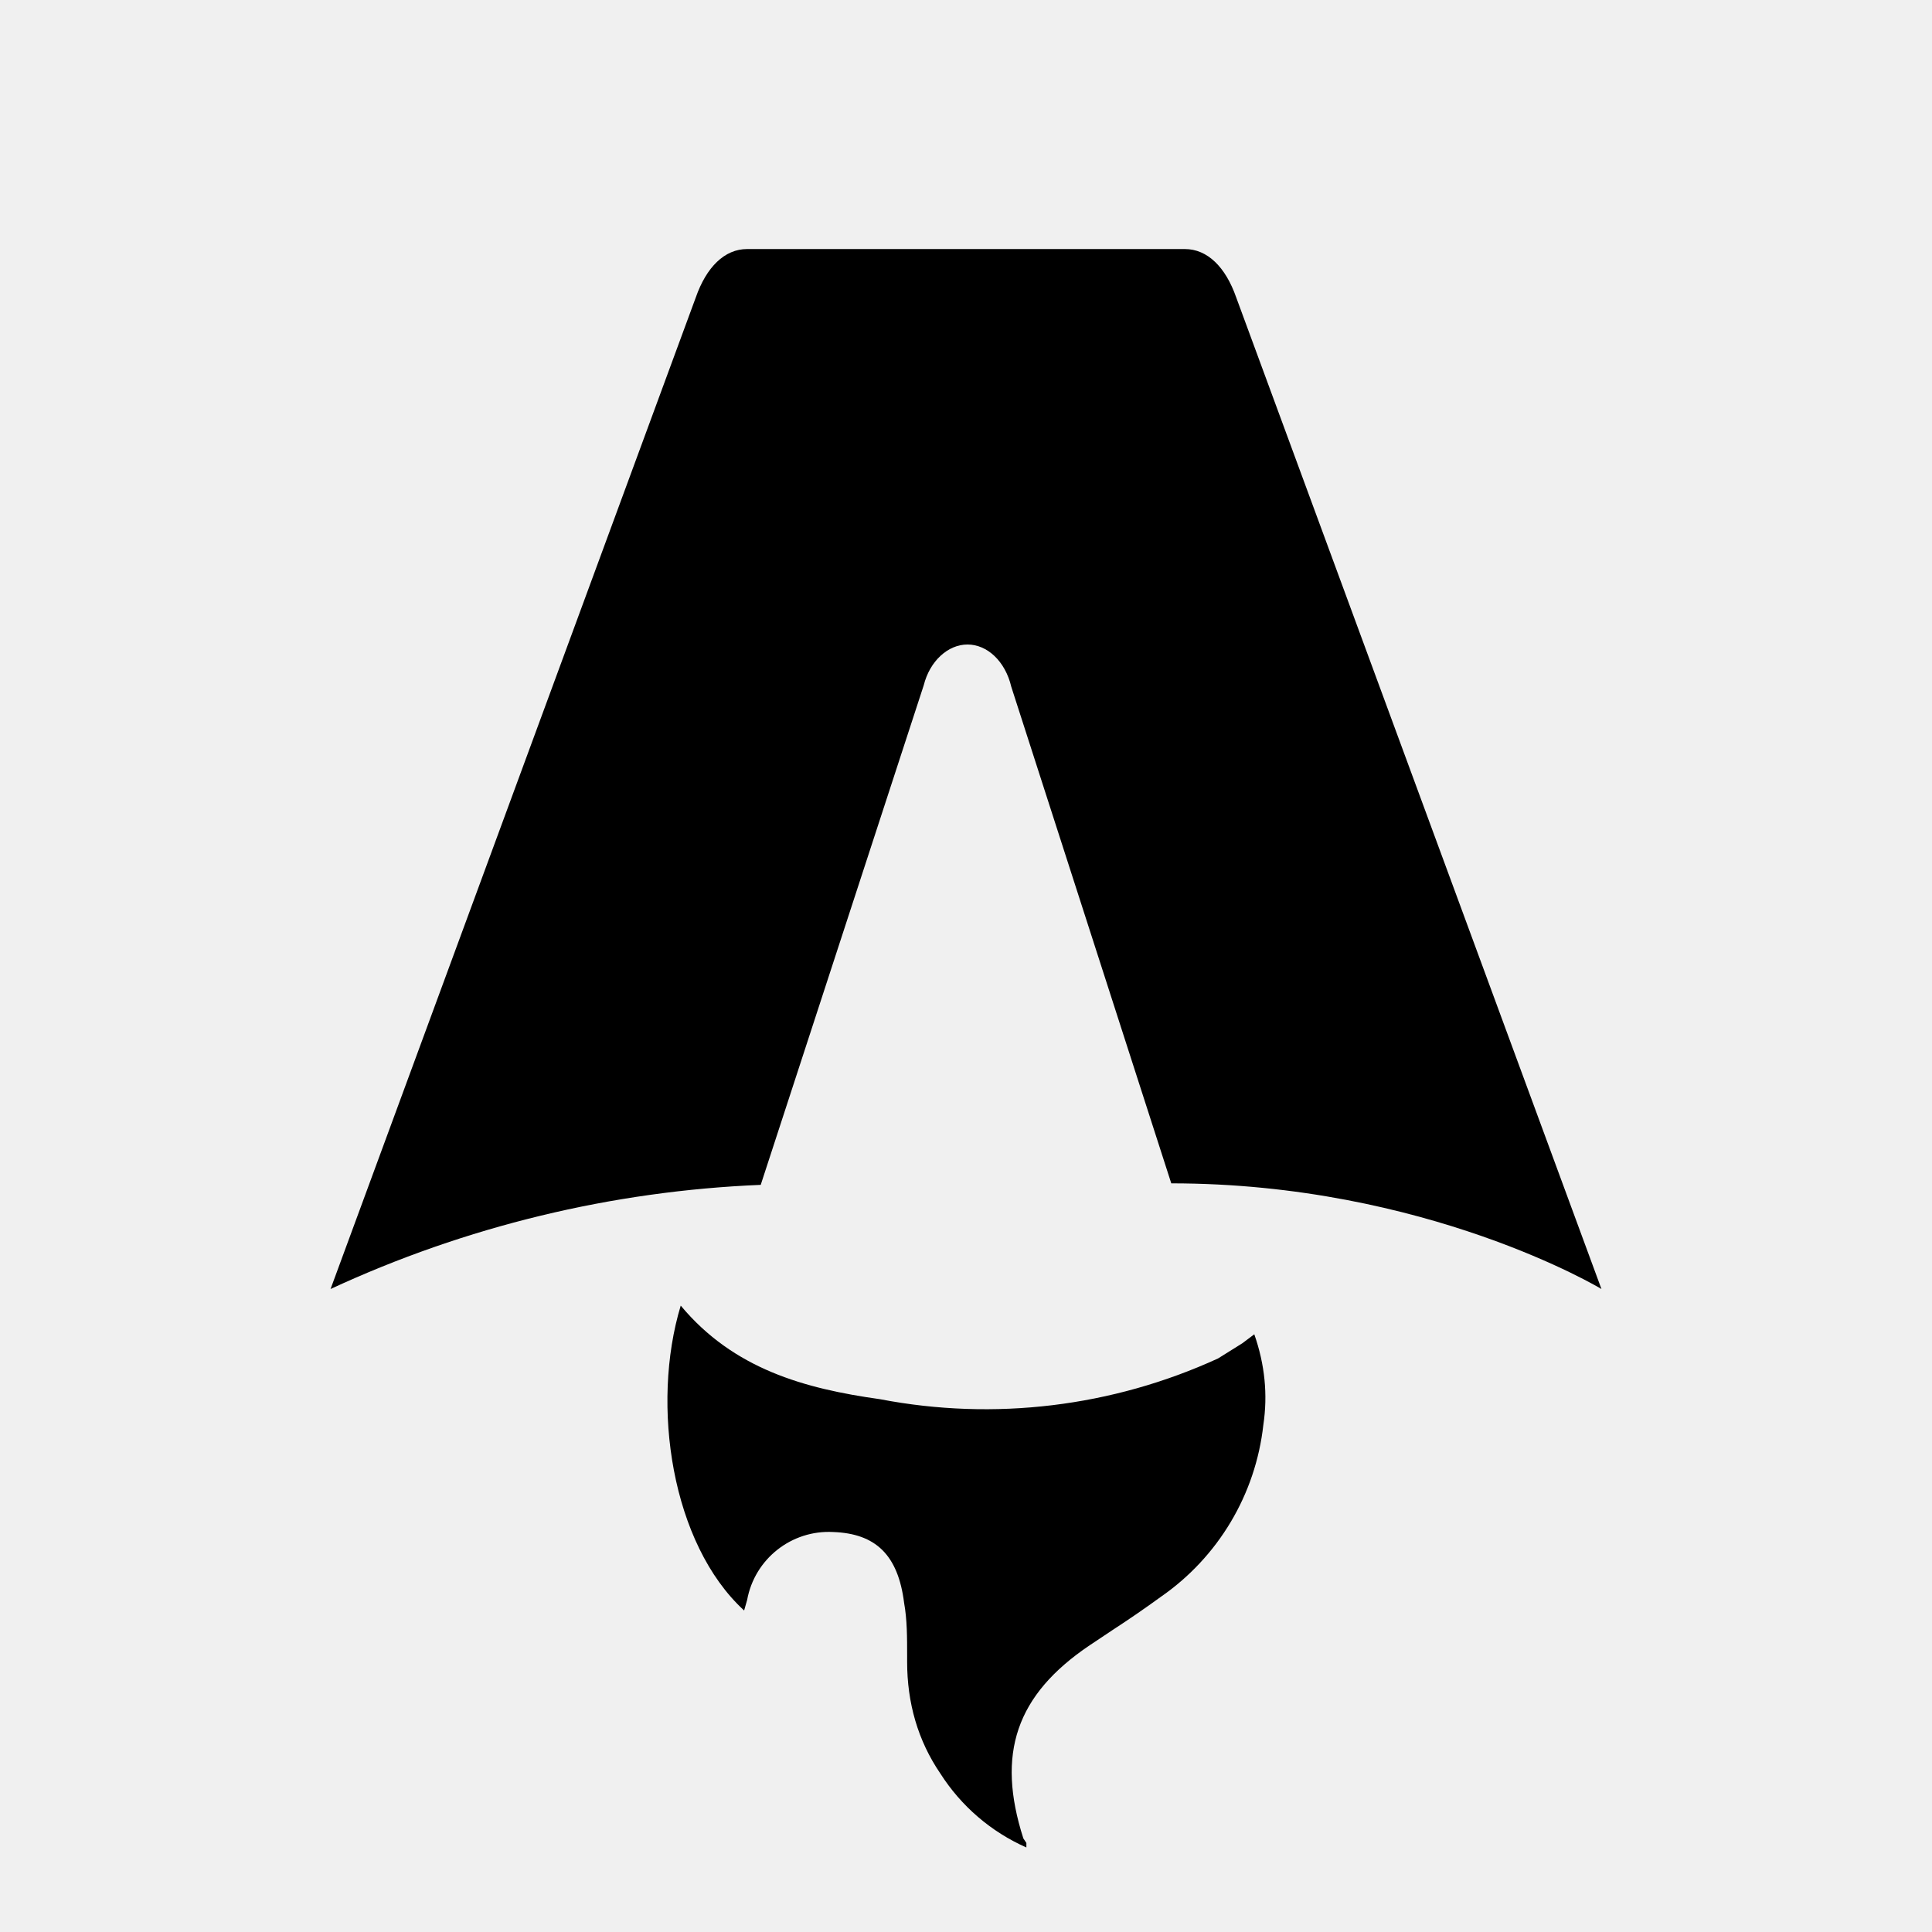
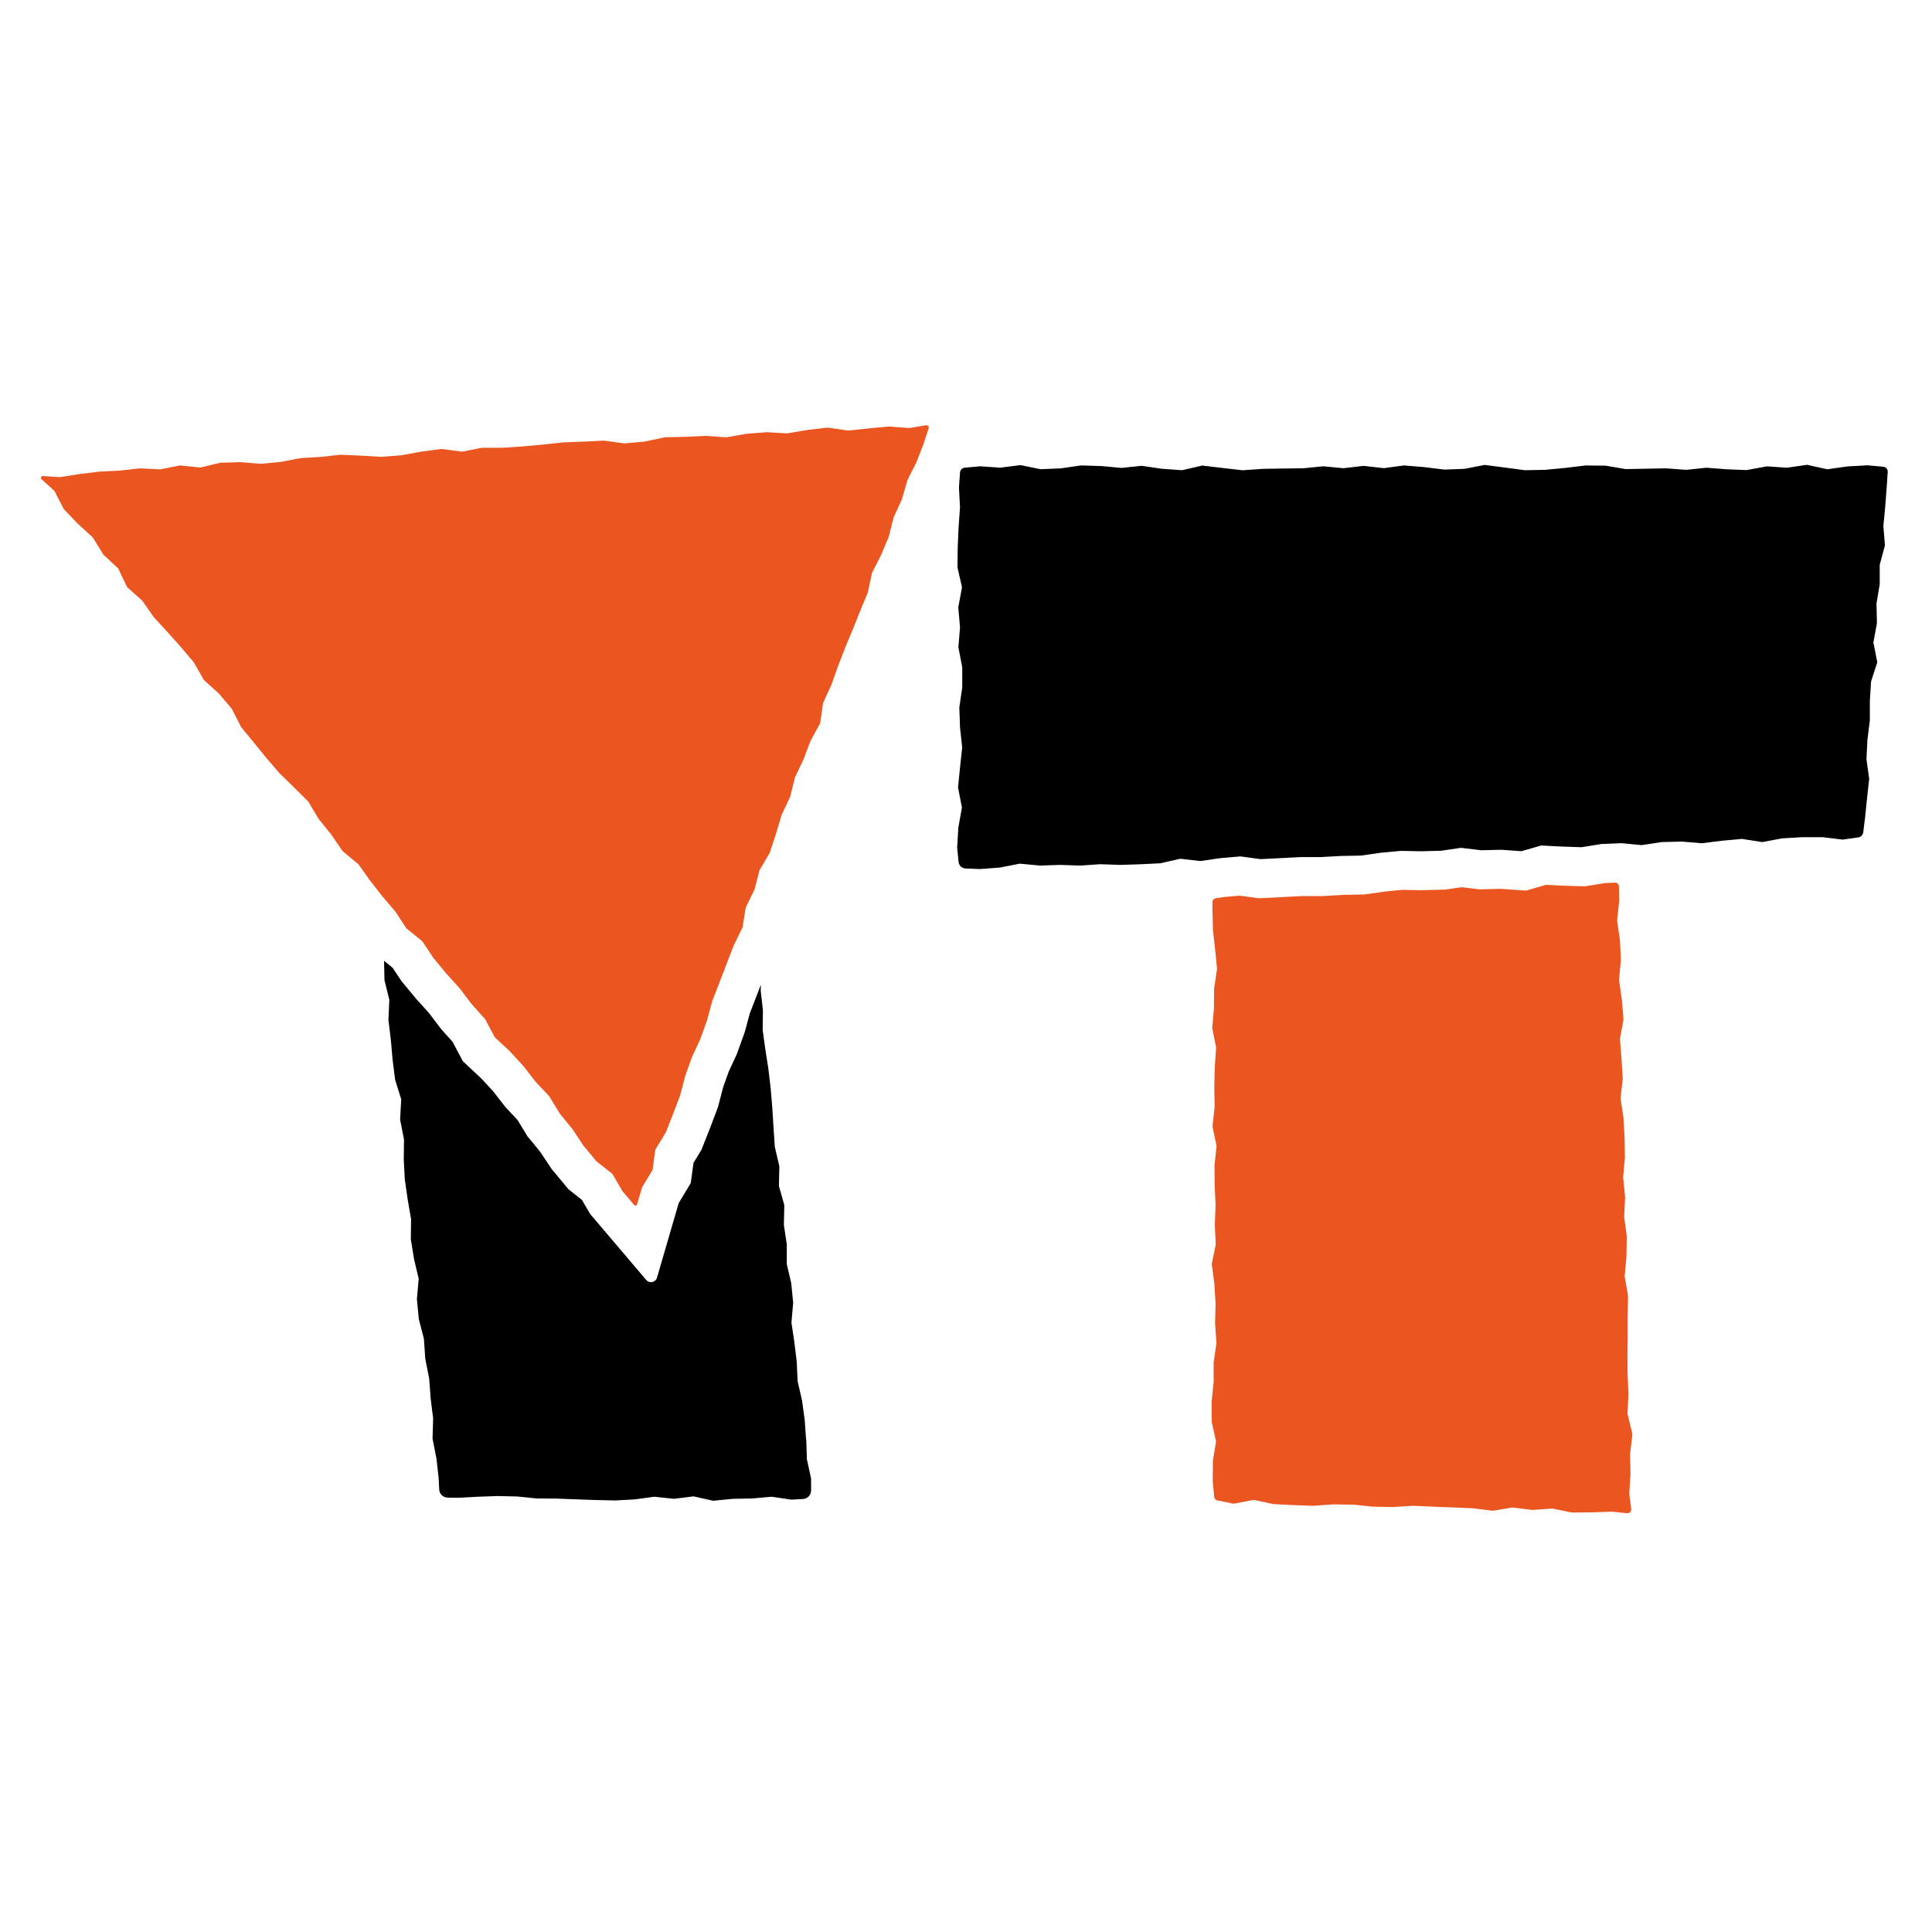
- <svg xmlns="http://www.w3.org/2000/svg" fill="none" viewBox="0 0 128 128">
-   <path d="M50.4 78.5a75.1 75.1 0 0 0-28.5 6.9l24.2-65.7c.7-2 1.9-3.2 3.4-3.2h29c1.5 0 2.7 1.2 3.4 3.2l24.2 65.7s-11.6-7-28.5-7L67 45.5c-.4-1.7-1.6-2.8-2.9-2.8-1.3 0-2.5 1.1-2.9 2.7L50.4 78.5Zm-1.1 28.2Zm-4.2-20.2c-2 6.6-.6 15.8 4.2 20.2a17.5 17.5 0 0 1 .2-.7 5.5 5.5 0 0 1 5.7-4.5c2.8.1 4.3 1.5 4.7 4.7.2 1.1.2 2.3.2 3.5v.4c0 2.7.7 5.2 2.2 7.4a13 13 0 0 0 5.7 4.9v-.3l-.2-.3c-1.8-5.6-.5-9.5 4.4-12.8l1.5-1a73 73 0 0 0 3.2-2.2 16 16 0 0 0 6.8-11.4c.3-2 .1-4-.6-6l-.8.6-1.6 1a37 37 0 0 1-22.4 2.7c-5-.7-9.7-2-13.2-6.2Z" />
-   <style>
-         path { fill: #000; }
-         @media (prefers-color-scheme: dark) {
-             path { fill: #FFF; }
-         }
-     </style>
+ <svg xmlns="http://www.w3.org/2000/svg" width="512" height="512" viewBox="0 0 512 512" fill="none">
+   <g clip-path="url(#clip0_281_69)">
+     <rect width="512" height="512" fill="white" />
+     <g clip-path="url(#clip1_281_69)">
+       <path d="M213.617 381.5L213.256 376.308L212.549 371.149L211.383 366.039L211.136 360.83L210.512 355.671L209.74 350.528L210.2 345.271L209.69 340.095L208.507 334.985V329.76L207.735 324.617L207.85 319.376L206.421 314.299L206.536 309.074L205.336 303.964L204.991 298.772L204.663 293.58L204.236 288.405L203.628 283.245L202.822 278.103L202.116 272.944L202.182 267.719L201.59 262.559L201.639 260.949L200.44 264.087L198.715 268.524L197.368 273.502L195.297 279.269L193.096 284.051L191.633 288.158L190.27 293.383L188.216 298.838L185.899 304.687L183.78 308.187L183.057 313.527L179.869 318.818L174.102 338.616C173.74 339.865 172.097 340.21 171.259 339.208L156.406 321.726L154.221 317.996L150.639 315.153L146.203 309.814L143.229 305.344L139.746 301.073L137.15 296.801L133.913 293.35L130.627 289.128L127.571 285.825L122.674 281.241L119.914 276.065L116.924 272.73L113.72 268.507L110.302 264.712L106.425 260.046L104.042 256.464L101.775 254.624L101.89 259.75L103.172 264.958L102.941 270.315L103.582 275.589L104.042 280.879L104.716 286.154L106.326 291.329L106.03 296.702L107.066 301.943L107 307.283L107.279 312.59L108.035 317.848L108.939 323.089L108.873 328.429L109.727 333.687L110.96 338.896L110.483 344.285L110.992 349.575L112.34 354.784L112.701 360.091L113.736 365.316L114.131 370.623L114.788 375.897L114.624 381.253L115.659 386.478L116.25 391.752L116.398 394.759C116.464 395.926 117.433 396.862 118.616 396.879L121.475 396.928L126.684 396.649L131.876 396.468L137.068 396.583L142.26 397.109L147.452 397.142L152.644 397.339L157.836 397.52L163.028 397.635L168.22 397.355L173.412 396.649L178.604 397.207L183.796 396.55L188.972 397.717L194.164 397.207L199.339 397.109L204.515 396.649L209.69 397.421L212.796 397.257C213.995 397.191 214.932 396.222 214.948 395.022V391.835L213.831 386.708L213.667 381.5H213.617Z" fill="black" />
+       <path d="M11.341 126.153L15.892 126.449L21.167 125.611L26.457 124.97L31.781 124.708L37.088 124.116L42.444 124.379L47.718 123.344L53.091 123.902L58.349 122.637L63.672 122.473L69.045 122.917L74.352 122.424L79.626 121.405L84.95 121.093L90.257 120.501L95.613 120.748L100.986 121.06L106.309 120.666L111.6 119.696L116.956 118.973L122.395 119.696L127.751 118.661H133.157L138.546 118.3L143.919 117.823L149.292 117.232L154.681 117.035L160.07 116.772L165.509 117.511L170.881 117.018L176.221 115.884L181.627 115.769L187.016 115.507L192.438 115.901L197.794 114.964L203.184 114.537L208.606 114.849L213.962 113.946L219.335 113.321L224.79 114.11L230.163 113.535L235.552 113.026L240.99 113.436L245.394 112.697C245.87 112.615 246.248 113.058 246.1 113.502L244.769 117.577L242.88 122.489L240.481 127.221L239.019 132.298L236.833 137.096L235.535 142.223L233.498 147.086L231.083 151.818L229.982 157.026L227.961 161.89L226.006 166.77L223.985 171.633L222.079 176.546L220.321 181.508L218.119 186.306L217.363 191.629L214.816 196.312L212.943 201.241L210.676 206.022L209.394 211.165L207.143 215.946L205.632 221.007L203.989 226.002L201.278 230.619L199.947 235.745L197.63 240.493L196.776 245.784L194.443 250.549L192.553 255.461L190.664 260.374L188.758 265.287L187.377 270.397L185.587 275.359L183.368 280.157L181.594 285.119L180.263 290.245L178.39 295.174L176.451 300.087L173.658 304.687L172.935 310.044L170.158 314.661L168.844 319.146C168.745 319.508 168.285 319.59 168.039 319.31L164.999 315.729L162.288 311.095L158.016 307.71L154.632 303.636L151.69 299.199L148.339 295.092L145.562 290.524L141.914 286.647L138.661 282.457L135.046 278.546L131.119 274.882L128.589 270.117L125.04 266.158L121.82 261.919L118.254 257.975L114.87 253.884L111.912 249.448L107.69 246.014L104.765 241.561L101.315 237.519L98.045 233.33L94.956 229.008L90.783 225.542L87.776 221.155L84.44 217.014L81.697 212.43L77.918 208.667L74.089 204.938L70.622 200.912L67.271 196.788L63.902 192.681L61.438 187.85L58.004 183.792L54.011 180.177L51.349 175.511L47.915 171.452L44.366 167.476L40.752 163.549L37.696 159.179L33.67 155.581L31.337 150.651L27.394 146.987L24.584 142.42L20.608 138.789L16.911 134.927L14.414 130.08L11.012 127.008C10.668 126.696 10.914 126.137 11.374 126.153H11.341Z" fill="#EA5520" />
+       <path d="M431.305 374.714L431.551 369.654C431.551 369.654 431.551 369.588 431.551 369.571L431.338 364.379L431.288 359.138L431.354 353.897V348.655L431.436 343.496C431.436 343.43 431.436 343.365 431.436 343.315L430.565 338.321C430.565 338.238 430.549 338.14 430.565 338.058L431.025 332.981C431.025 332.981 431.025 332.931 431.025 332.898L431.107 327.772C431.107 327.772 431.107 327.674 431.107 327.624L430.434 322.564C430.434 322.564 430.434 322.449 430.434 322.383L430.664 317.306C430.664 317.306 430.664 317.207 430.664 317.158L430.154 312.097C430.154 312.097 430.154 311.966 430.154 311.9L430.615 306.807C430.615 306.807 430.615 306.741 430.615 306.708L430.532 301.516L430.237 296.324C430.237 296.324 430.237 296.259 430.237 296.226L429.481 291.181C429.481 291.099 429.481 291.001 429.481 290.919L430.039 285.891C430.039 285.891 430.039 285.776 430.039 285.71L429.711 280.567L429.316 275.474C429.316 275.392 429.316 275.293 429.316 275.211L430.237 270.216C430.237 270.134 430.253 270.035 430.237 269.953L429.793 264.86L429.07 259.75C429.07 259.75 429.07 259.586 429.07 259.52L429.547 254.459C429.547 254.459 429.547 254.361 429.547 254.311L429.3 249.202C429.3 249.202 429.3 249.136 429.3 249.103L428.561 244.059C428.561 243.977 428.561 243.895 428.561 243.796L429.103 238.735C429.103 238.735 429.103 238.653 429.103 238.604L429.037 234.907C429.037 234.332 428.544 233.872 427.953 233.905L425.603 234.003C425.603 234.003 425.521 234.003 425.472 234.003L419.951 234.891C419.951 234.891 419.82 234.891 419.754 234.891L413.297 234.677L409.912 234.496C409.797 234.496 409.682 234.496 409.567 234.529L404.556 235.975C404.441 236.008 404.309 236.024 404.194 236.008L397.721 235.548C397.721 235.548 397.655 235.548 397.622 235.548L392.167 235.679C392.167 235.679 392.069 235.679 392.019 235.679L387.517 235.137C387.419 235.137 387.337 235.137 387.238 235.137L382.9 235.761C382.9 235.761 382.818 235.761 382.769 235.761L376.657 235.909L371.744 235.827C371.744 235.827 371.662 235.827 371.629 235.827L367.226 236.238L361.606 237.043C361.606 237.043 361.524 237.043 361.475 237.043L355.774 237.158L350.384 237.47C350.384 237.47 350.335 237.47 350.319 237.47H345.028C345.028 237.47 344.995 237.47 344.979 237.47L333.773 238.045C333.773 238.045 333.642 238.045 333.576 238.045L328.63 237.372C328.63 237.372 328.483 237.372 328.4 237.372L324.72 237.684C324.72 237.684 324.671 237.684 324.654 237.684L322.206 238.045C321.697 238.127 321.319 238.555 321.319 239.064V241.068L321.434 246.244C321.434 246.277 321.434 246.31 321.434 246.326L322.009 251.502L322.518 256.595C322.518 256.677 322.518 256.76 322.518 256.842L321.763 261.853C321.763 261.853 321.763 261.952 321.763 262.001L321.713 267.111C321.713 267.111 321.713 267.16 321.713 267.193L321.27 272.237C321.27 272.336 321.27 272.434 321.27 272.516L322.255 277.462C322.272 277.544 322.272 277.643 322.272 277.725L321.927 282.818L321.795 288.043L321.894 293.202C321.894 293.202 321.894 293.285 321.894 293.334L321.352 298.329C321.352 298.427 321.352 298.542 321.352 298.641L322.37 303.554C322.387 303.652 322.403 303.767 322.37 303.866L321.861 308.877C321.861 308.877 321.861 308.943 321.861 308.992L321.894 314.151L322.14 319.327C322.14 319.327 322.14 319.376 322.14 319.409L321.943 324.552C321.943 324.552 321.943 324.601 321.943 324.634L322.173 329.695C322.173 329.777 322.173 329.859 322.157 329.941L321.155 334.87C321.138 334.985 321.122 335.1 321.155 335.199L321.828 340.21C321.828 340.21 321.828 340.259 321.828 340.292L322.14 345.435C322.14 345.435 322.14 345.501 322.14 345.517L322.009 350.643C322.009 350.643 322.009 350.709 322.009 350.742L322.354 355.803C322.354 355.803 322.354 355.95 322.354 356.016L321.631 361.06C321.631 361.06 321.631 361.159 321.631 361.208V366.302C321.631 366.302 321.631 366.367 321.615 366.4L321.089 371.51C321.089 371.51 321.089 371.576 321.089 371.625L321.122 376.686C321.122 376.686 321.122 376.834 321.138 376.899L322.223 381.829C322.255 381.96 322.255 382.075 322.223 382.206L321.434 387.152C321.434 387.152 321.434 387.251 321.434 387.3L321.385 392.393C321.385 392.393 321.385 392.459 321.385 392.492L321.779 396.715C321.828 397.158 322.157 397.536 322.6 397.618L326.708 398.456C326.84 398.489 326.987 398.489 327.119 398.456L332.032 397.52C332.163 397.487 332.311 397.487 332.459 397.52L337.404 398.588C337.404 398.588 337.519 398.604 337.569 398.604L342.761 398.867L347.986 399.048C347.986 399.048 348.068 399.048 348.101 399.048L353.293 398.67C353.293 398.67 353.358 398.67 353.391 398.67L358.583 398.752C358.583 398.752 358.649 398.752 358.682 398.752L363.857 399.278C363.857 399.278 363.923 399.278 363.94 399.278L369.132 399.376C369.132 399.376 369.181 399.376 369.214 399.376L374.406 399.048C374.406 399.048 374.472 399.048 374.521 399.048L379.746 399.278L385.02 399.491L390.245 399.705C390.245 399.705 390.311 399.705 390.343 399.705L395.404 400.346C395.503 400.346 395.601 400.346 395.7 400.346L400.711 399.524C400.81 399.524 400.908 399.508 401.007 399.524L406.002 400.149C406.002 400.149 406.133 400.149 406.199 400.149L411.227 399.787C411.325 399.787 411.424 399.787 411.506 399.803L416.501 400.822C416.501 400.822 416.649 400.839 416.714 400.839L421.874 400.789L427.082 400.609C427.082 400.609 427.181 400.609 427.23 400.609L431.157 401.019C431.83 401.085 432.389 400.526 432.29 399.869L431.781 395.959C431.781 395.959 431.781 395.827 431.781 395.762L432.093 390.635C432.093 390.635 432.093 390.586 432.093 390.553L431.995 385.41C431.995 385.41 431.995 385.312 431.995 385.279L432.586 380.268C432.586 380.153 432.586 380.021 432.57 379.906L431.387 375.01C431.37 374.911 431.354 374.813 431.354 374.731L431.305 374.714Z" fill="#EA5520" />
+       <path d="M254.414 125.233L254.135 129.177L254.414 134.467L254.036 139.758L253.806 145.049L253.74 150.339L254.94 155.646L253.954 160.937L254.414 166.244L253.987 171.551L255.006 176.858V182.165L254.233 187.472L254.414 192.779L254.989 198.086L254.414 203.393L253.888 208.7L254.923 214.007L253.97 219.315L253.658 224.638L254.036 228.433C254.135 229.386 254.923 230.126 255.893 230.159L259.672 230.307L264.979 229.912L270.253 228.877L275.593 229.386L280.916 229.206L286.24 229.386L291.547 229.025L296.87 229.206L302.177 229.041L307.485 228.778L312.775 227.579L318.115 228.187L323.406 227.415L328.713 226.955L334.053 227.678L339.376 227.415L344.683 227.135H350.007L355.314 226.84L360.637 226.741L365.928 225.985L371.235 225.492L376.558 225.591L381.882 225.46L387.189 224.687L392.529 225.328L397.852 225.197L403.192 225.575L408.45 224.063L413.773 224.342L419.113 224.523L424.404 223.669L429.727 223.455L435.067 223.964L440.374 223.159L445.698 223.028L451.038 223.471L456.345 222.798L461.652 222.321L467.008 223.159L472.299 222.173L477.622 221.861H482.962L488.319 222.502L492.443 221.927C493.133 221.828 493.675 221.286 493.774 220.596L494.266 216.653L494.792 211.51L495.351 206.384L494.628 201.175L494.891 196.016L495.532 190.89V185.714L495.86 180.571L497.503 175.511L496.468 170.269L497.405 165.16L497.29 159.968L498.144 154.841V149.666L499.524 144.572L499.113 139.364L499.606 134.221L500.001 129.062L500.264 125.053C500.313 124.363 499.787 123.755 499.081 123.689L494.924 123.311L489.584 123.607L484.244 124.363L478.904 123.18L473.564 123.952L468.224 123.59L462.884 124.576L457.544 124.363L452.204 123.952L446.864 124.511L441.525 124.116L436.185 124.215L430.845 124.313L425.505 123.41L420.165 123.36L414.825 124.001L409.469 124.511L404.129 124.609L398.789 123.903L393.449 123.213L388.093 124.248L382.753 124.445L377.413 123.788L372.056 123.344L366.716 124.067L361.36 123.459L356.02 124.083L350.68 123.574L345.34 124.1L340 124.166L334.661 124.248L329.304 124.626L323.964 124.018L318.608 123.377L313.268 124.609L307.912 124.231L302.555 123.443L297.199 124.001L291.843 123.508L286.486 123.344L281.146 124.116L275.79 124.346L270.434 123.262L265.077 123.935L259.705 123.574L255.712 123.935C255.006 124.001 254.447 124.56 254.398 125.25L254.414 125.233Z" fill="black" />
+     </g>
+   </g>
+   <defs>
+     <clipPath id="clip0_281_69">
+       <rect width="512" height="512" fill="white" />
+     </clipPath>
+     <clipPath id="clip1_281_69">
+       <rect width="512" height="512" fill="white" />
+     </clipPath>
+   </defs>
</svg>
